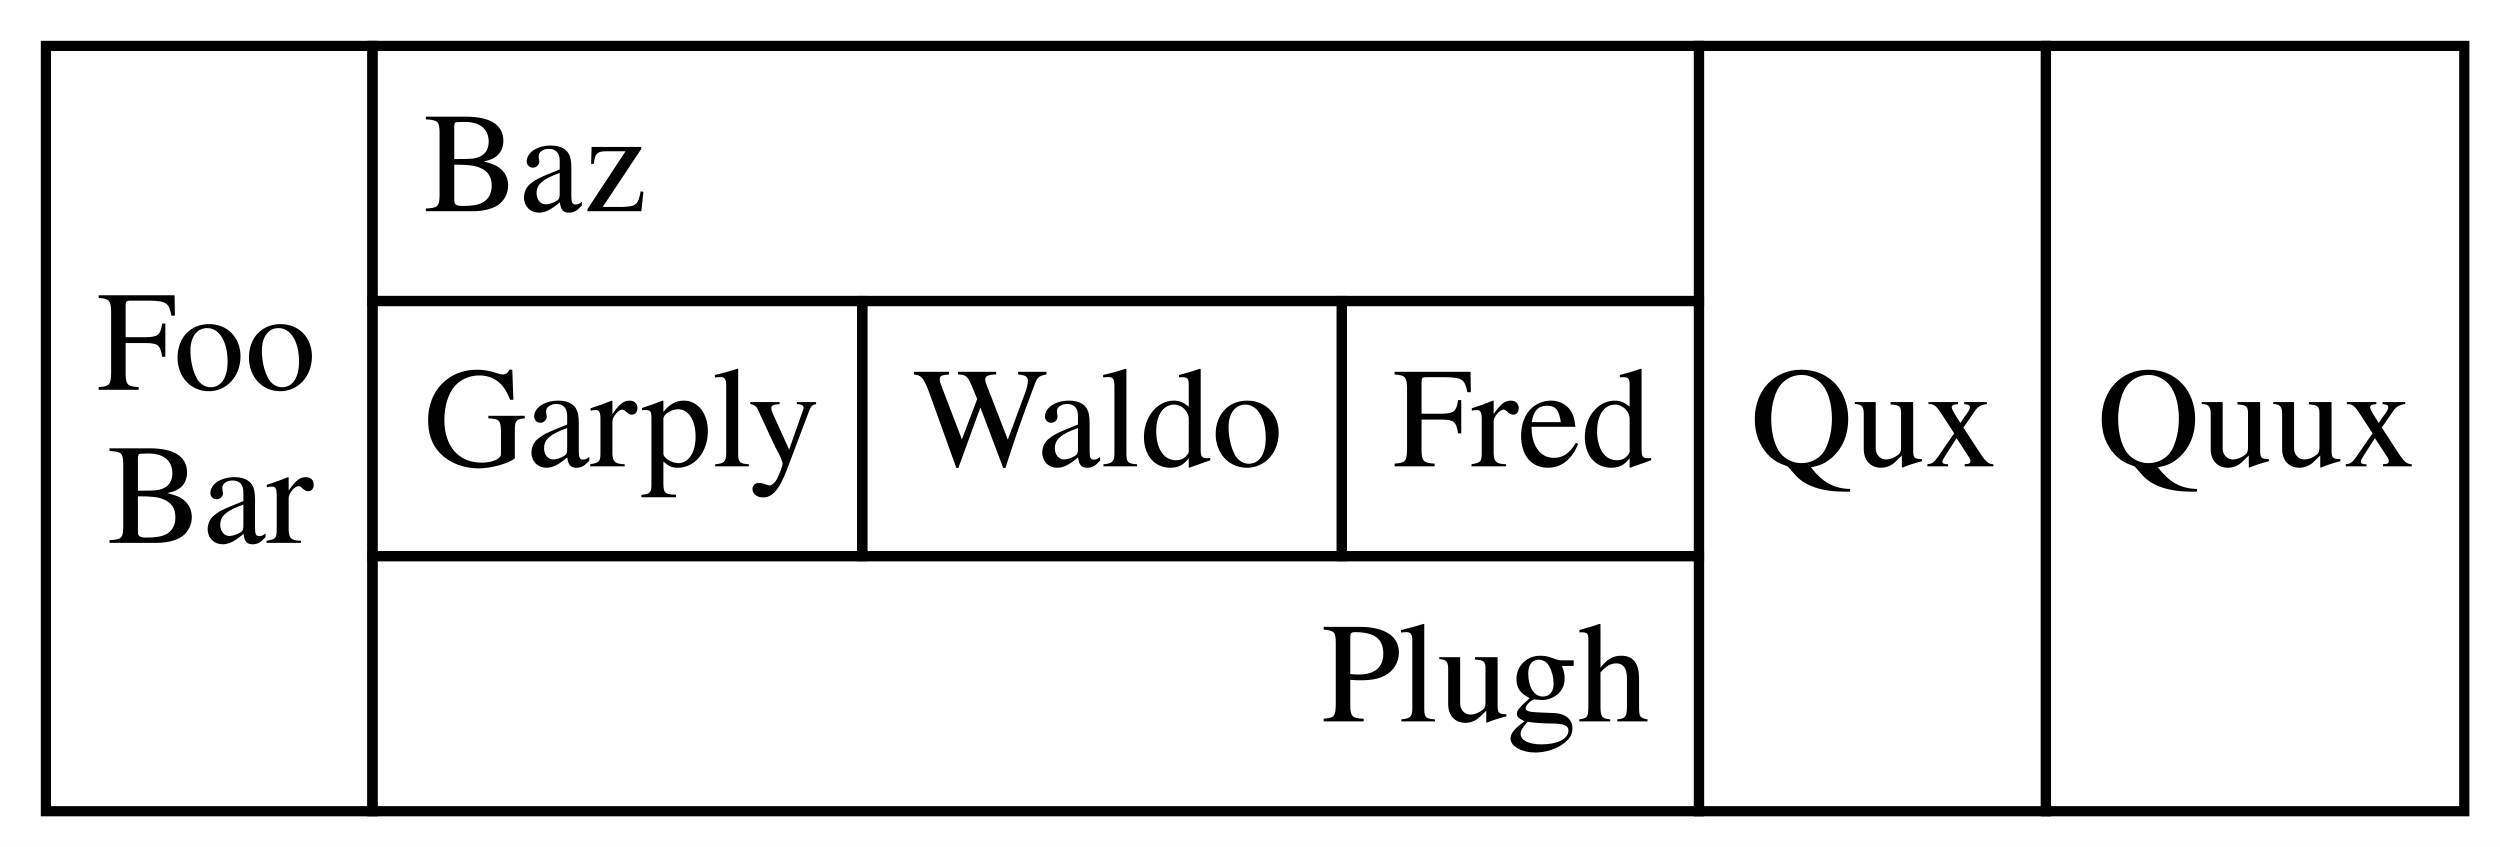
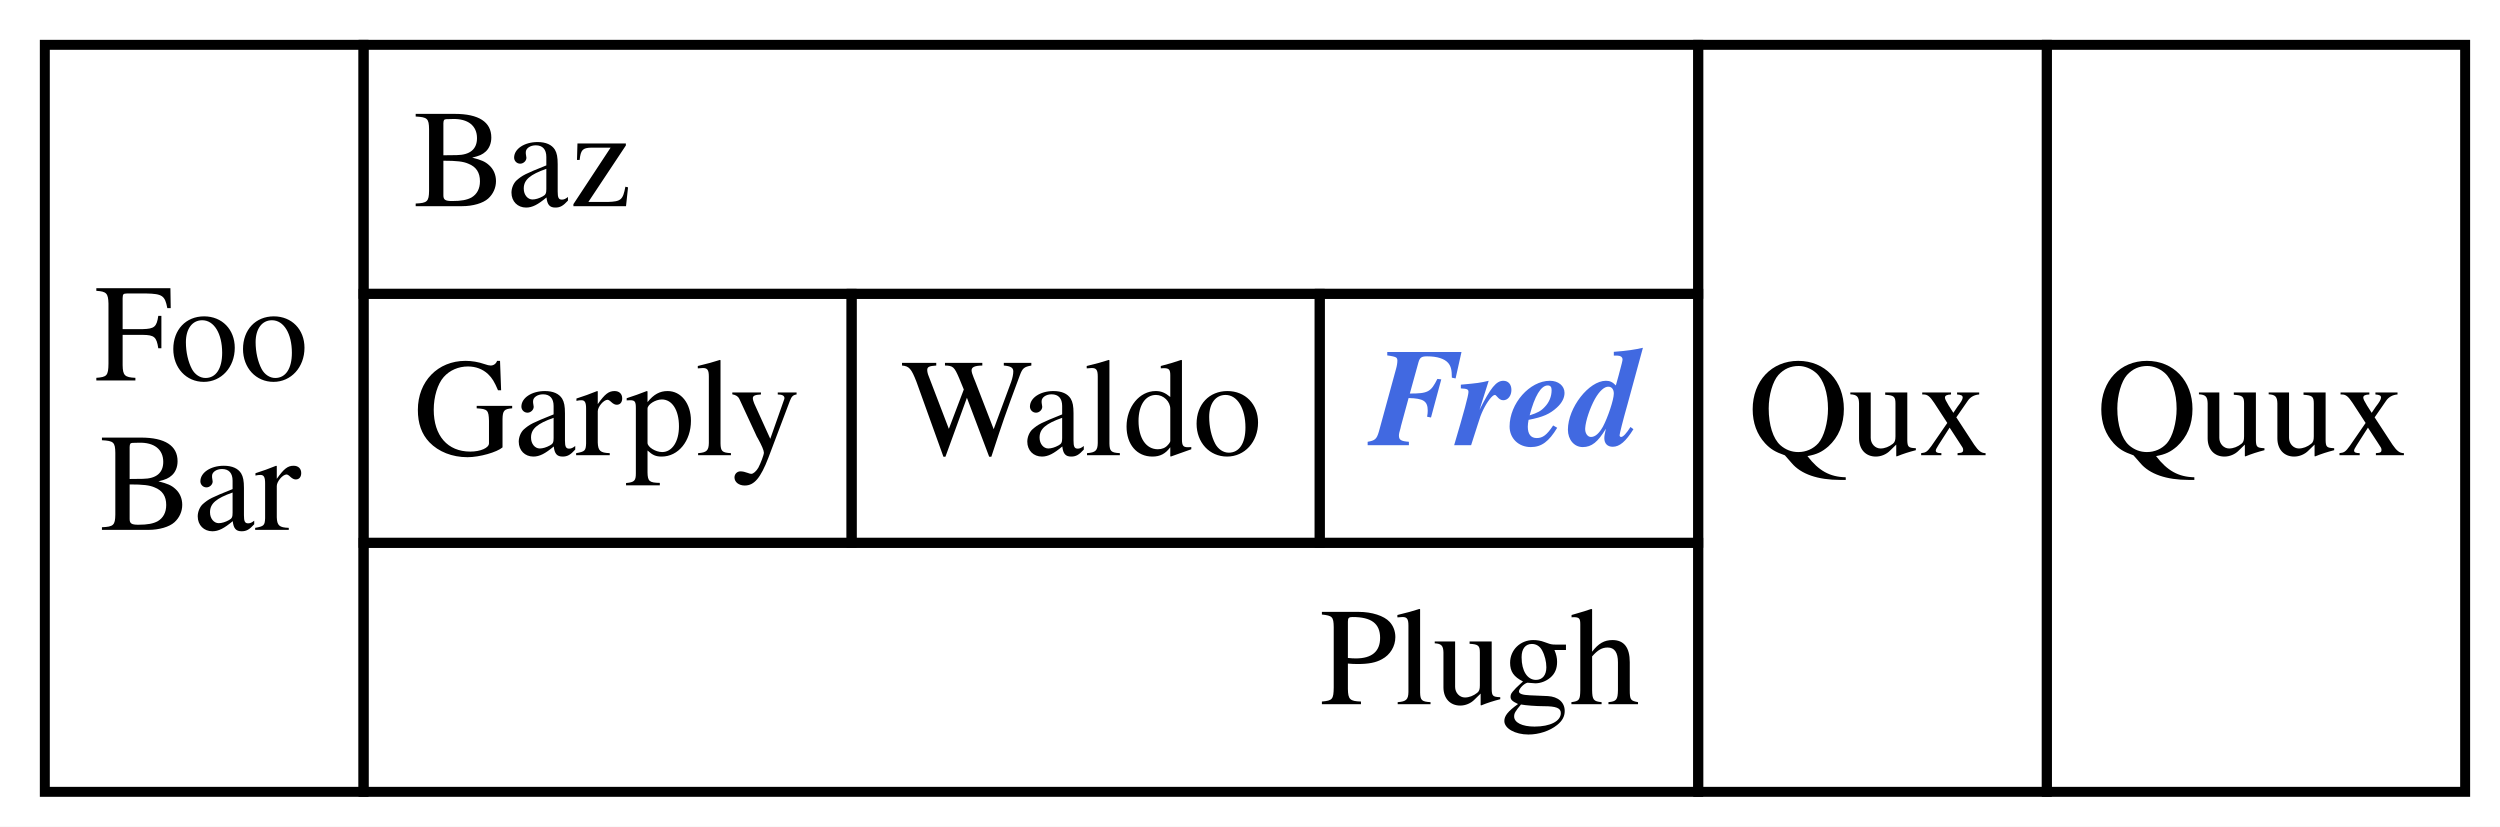
- <svg xmlns="http://www.w3.org/2000/svg" width="245pt" height="83pt" viewBox="0.00 0.00 245.00 83.00">
+ <svg xmlns="http://www.w3.org/2000/svg" width="251pt" height="83pt" viewBox="0.00 0.00 251.00 83.00">
  <g id="graph0" class="graph" transform="scale(1 1) rotate(0) translate(4 79)">
-     <polygon fill="white" stroke="transparent" points="-4,4 -4,-79 241,-79 241,4 -4,4" />
+     <polygon fill="white" stroke="transparent" points="-4,4 -4,-79 247,-79 247,4 -4,4" />
    <g id="node1" class="node">
      <polygon fill="none" stroke="black" points="0.5,0.5 0.5,-74.5 32.5,-74.5 32.5,0.5 0.5,0.5" />
      <text text-anchor="start" x="5.5" y="-40.8" font-family="Times,serif" font-size="14.00">Foo</text>
-       <text text-anchor="start" x="6.5" y="-25.8" font-family="Times,serif" font-size="14.00">Bar</text>
-       <polygon fill="none" stroke="black" points="32.5,-49.5 32.5,-74.5 162.5,-74.5 162.5,-49.5 32.5,-49.5" />
+       <text text-anchor="start" x="6" y="-25.8" font-family="Times,serif" font-size="14.00">Bar</text>
+       <polygon fill="none" stroke="black" points="32.5,-49.5 32.5,-74.5 166.5,-74.5 166.5,-49.5 32.5,-49.5" />
      <text text-anchor="start" x="37.5" y="-58.3" font-family="Times,serif" font-size="14.00">Baz</text>
-       <polygon fill="none" stroke="black" points="162.5,0.5 162.5,-74.5 196.5,-74.5 196.5,0.5 162.5,0.5" />
-       <text text-anchor="start" x="167.5" y="-33.3" font-family="Times,serif" font-size="14.00">Qux</text>
-       <polygon fill="none" stroke="black" points="196.5,0.5 196.5,-74.5 237.5,-74.5 237.5,0.5 196.5,0.5" />
-       <text text-anchor="start" x="201.5" y="-33.3" font-family="Times,serif" font-size="14.00">Quux</text>
-       <polygon fill="none" stroke="black" points="32.5,-24.5 32.5,-49.5 80.5,-49.5 80.5,-24.5 32.5,-24.5" />
+       <polygon fill="none" stroke="black" points="166.5,0.5 166.5,-74.5 201.5,-74.5 201.5,0.5 166.5,0.5" />
+       <text text-anchor="start" x="171.5" y="-33.3" font-family="Times,serif" font-size="14.00">Qux</text>
+       <polygon fill="none" stroke="black" points="201.5,0.5 201.5,-74.5 243.5,-74.5 243.5,0.5 201.5,0.5" />
+       <text text-anchor="start" x="206.5" y="-33.3" font-family="Times,serif" font-size="14.00">Quux</text>
+       <polygon fill="none" stroke="black" points="32.5,-24.5 32.5,-49.5 81.5,-49.5 81.5,-24.5 32.5,-24.5" />
      <text text-anchor="start" x="37.5" y="-33.3" font-family="Times,serif" font-size="14.00">Garply</text>
-       <polygon fill="none" stroke="black" points="80.5,-24.5 80.5,-49.5 127.5,-49.5 127.5,-24.5 80.5,-24.5" />
-       <text text-anchor="start" x="85.5" y="-33.3" font-family="Times,serif" font-size="14.00">Waldo</text>
-       <polygon fill="none" stroke="black" points="127.5,-24.5 127.5,-49.5 162.5,-49.5 162.5,-24.5 127.5,-24.5" />
-       <text text-anchor="start" x="132.5" y="-33.3" font-family="Times,serif" font-size="14.00">Fred</text>
-       <polygon fill="none" stroke="black" points="32.5,0.5 32.5,-24.5 162.5,-24.5 162.5,0.5 32.5,0.5" />
-       <text text-anchor="start" x="125.5" y="-8.3" font-family="Times,serif" font-size="14.00">Plugh</text>
+       <polygon fill="none" stroke="black" points="81.5,-24.5 81.5,-49.5 128.5,-49.5 128.5,-24.5 81.5,-24.5" />
+       <text text-anchor="start" x="86.5" y="-33.3" font-family="Times,serif" font-size="14.00">Waldo</text>
+       <polygon fill="none" stroke="black" points="128.5,-24.5 128.5,-49.5 166.5,-49.5 166.5,-24.5 128.5,-24.5" />
+       <text text-anchor="start" x="133.5" y="-34.3" font-family="Times,serif" font-weight="bold" font-style="italic" font-size="14.00" fill="royalblue">Fred</text>
+       <polygon fill="none" stroke="black" points="32.5,0.5 32.5,-24.5 166.5,-24.5 166.5,0.5 32.5,0.5" />
+       <text text-anchor="start" x="128.5" y="-8.3" font-family="Times,serif" font-size="14.00">Plugh</text>
    </g>
  </g>
</svg>
